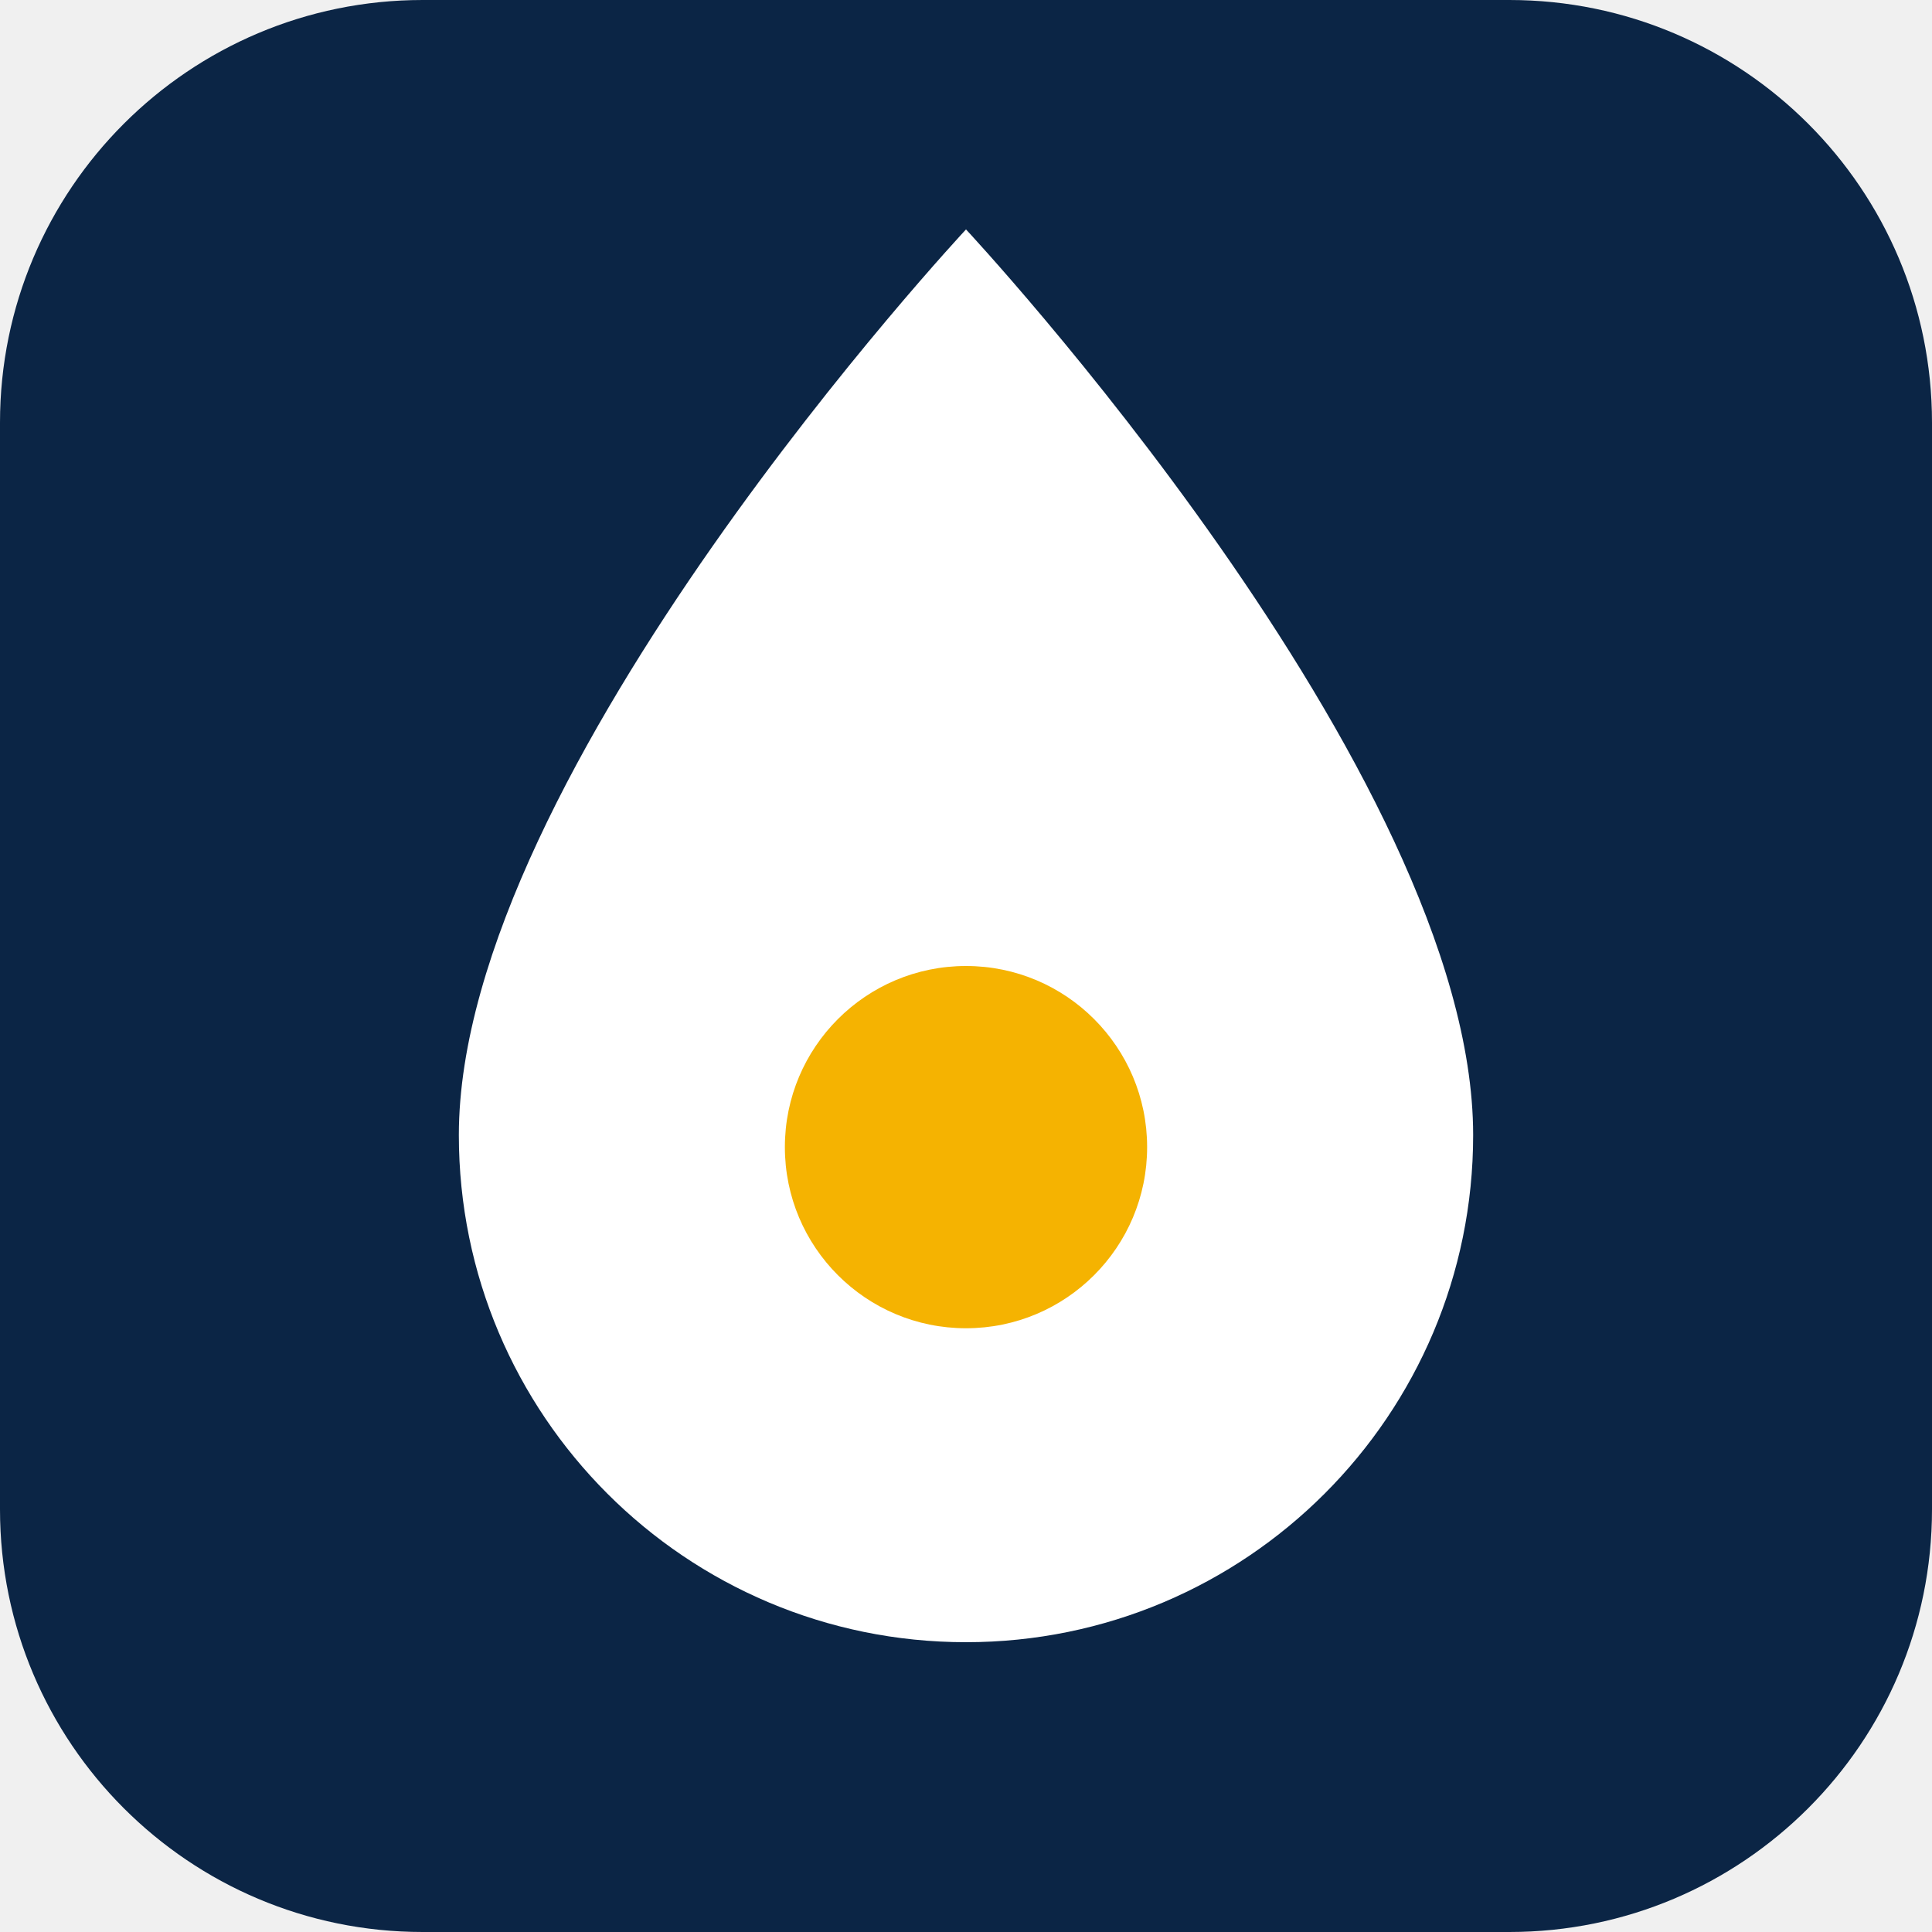
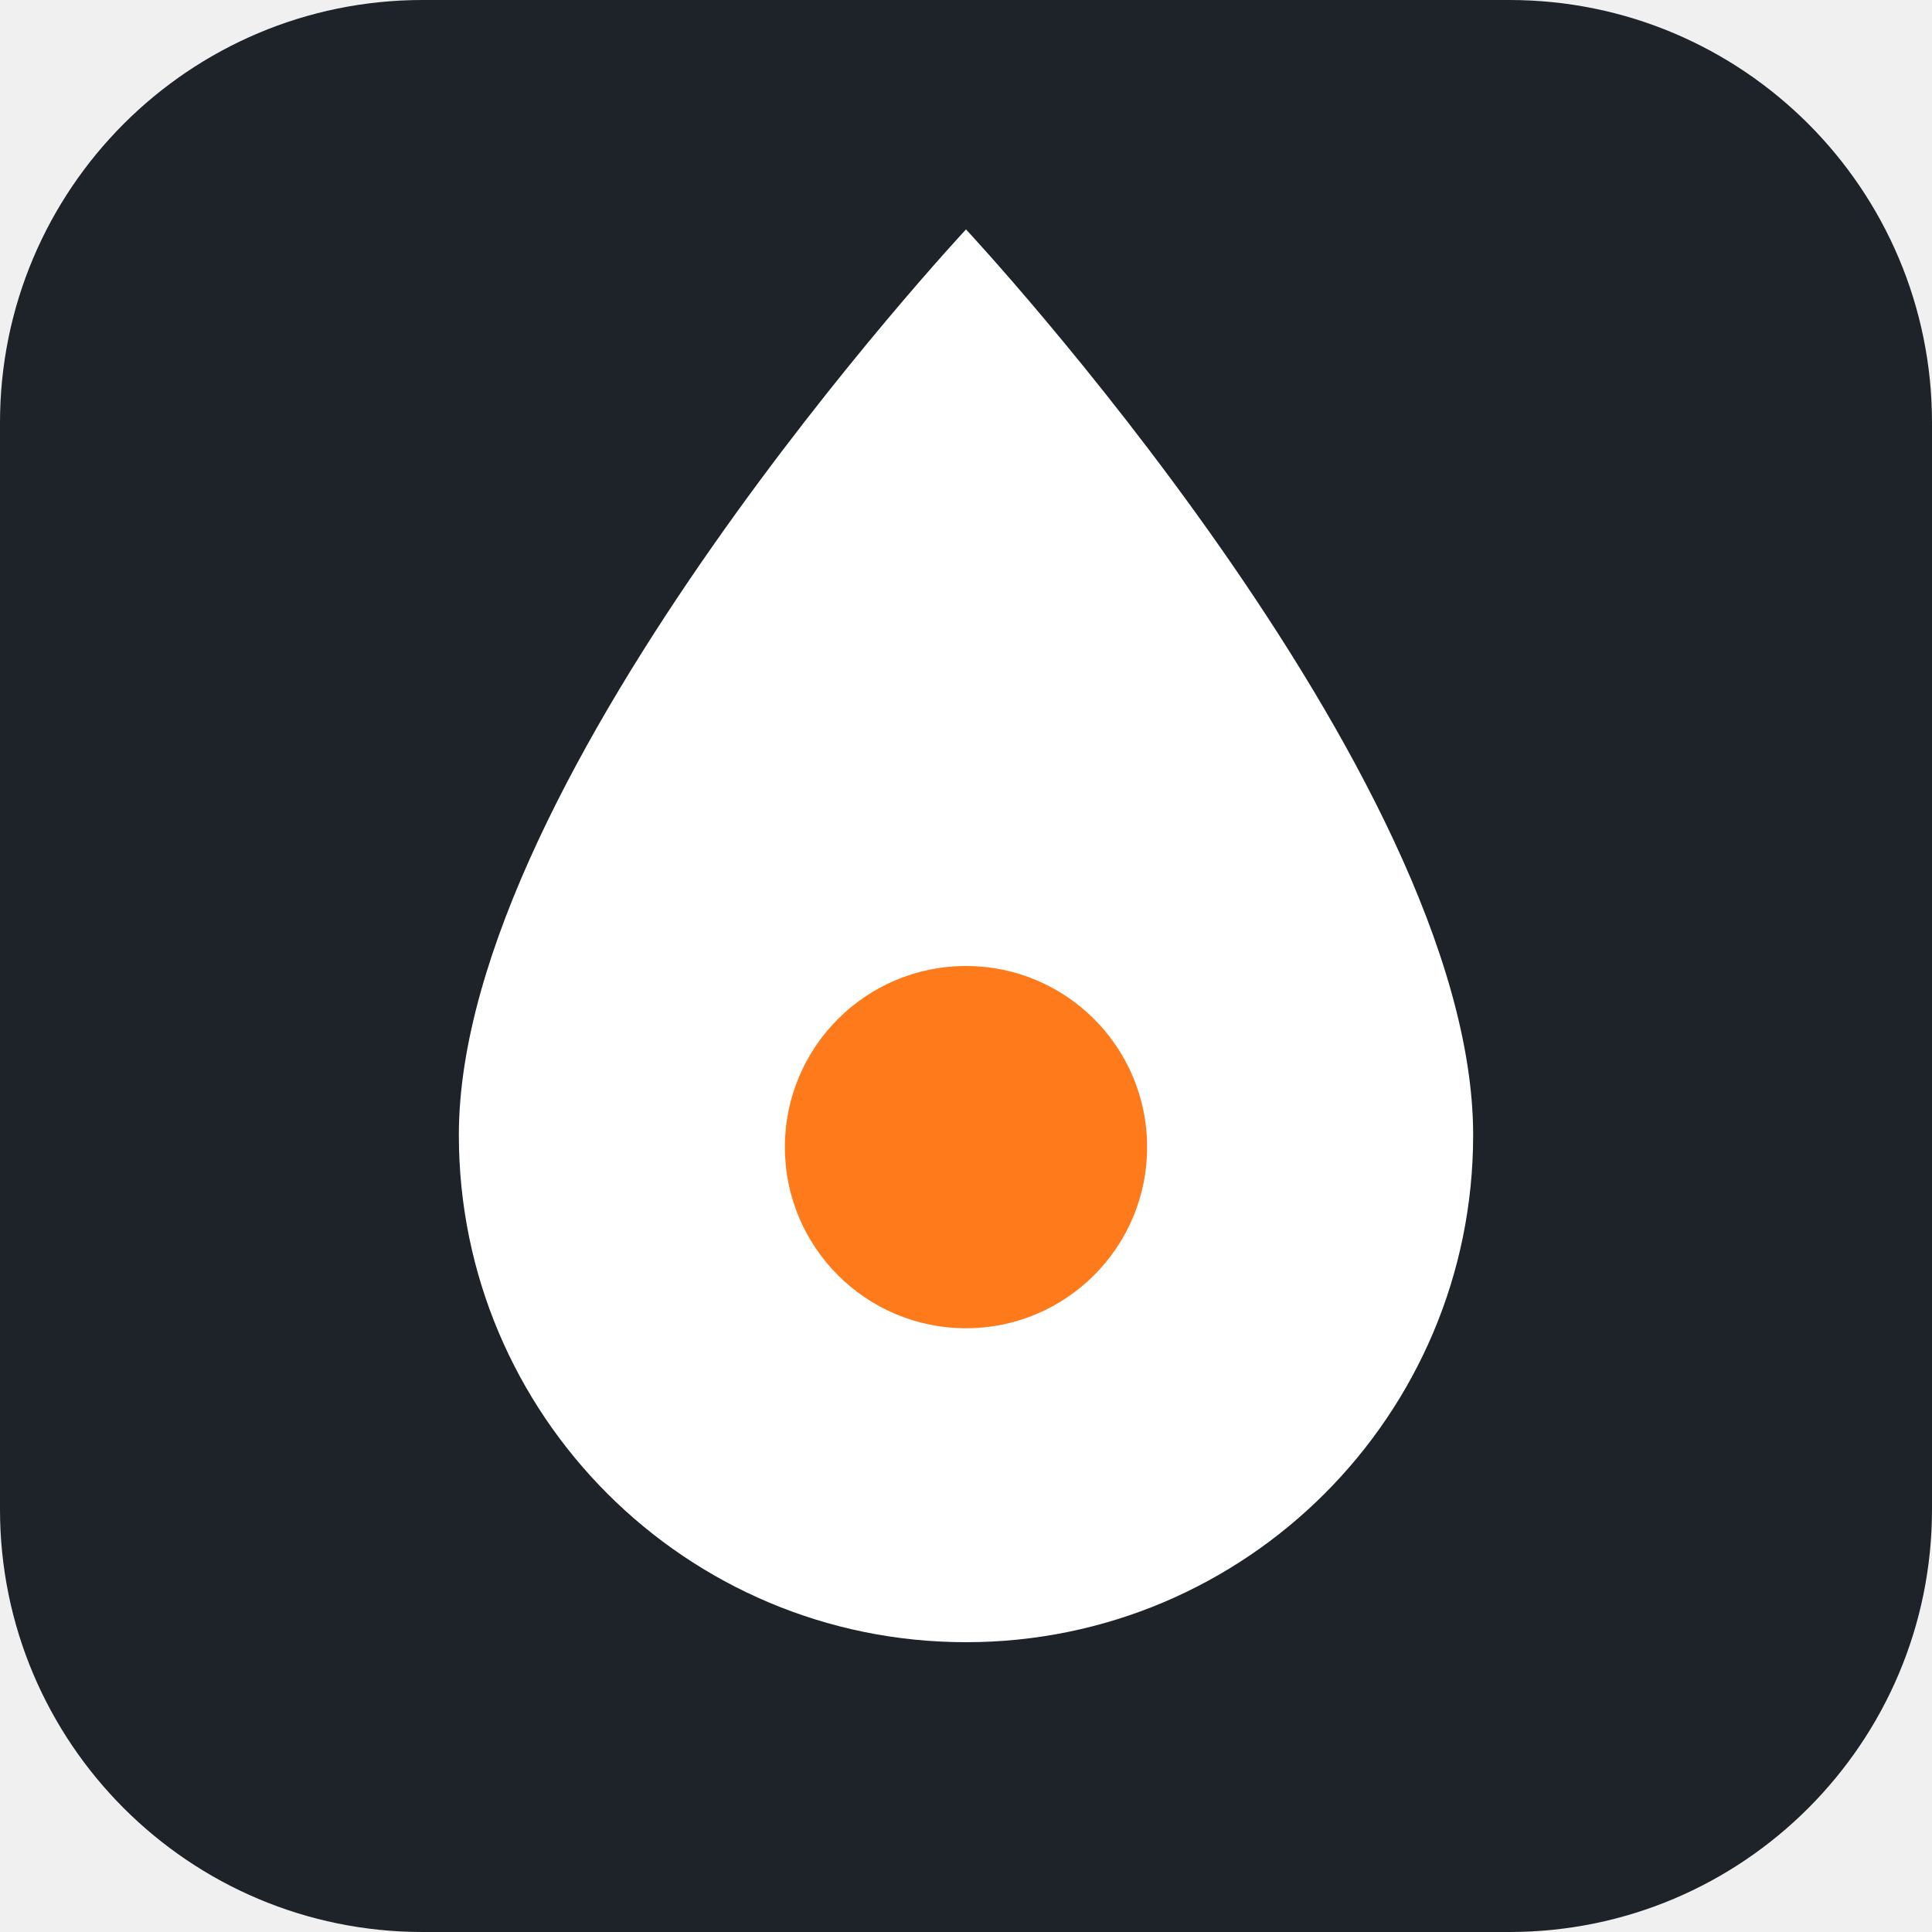
<svg xmlns="http://www.w3.org/2000/svg" viewBox="0 0 64 64" width="64" height="64" role="img" aria-label="DryBeacon">
-   <rect width="64" height="64" rx="14" fill="#0b2545" />
+   <rect width="64" height="64" rx="14" fill="#1d2329" />
  <g transform="translate(6.4 5.2) scale(.8)">
    <path d="M32 3C32 3 11 25.5 11 40.5a21 21 0 0 0 42 0C53 25.5 32 3 32 3z" fill="#ffffff" />
-     <circle cx="32" cy="41" r="7.5" fill="#f5b301" />
+     <circle cx="32" cy="41" r="7.5" fill="#ff7a1a" />
  </g>
</svg>
